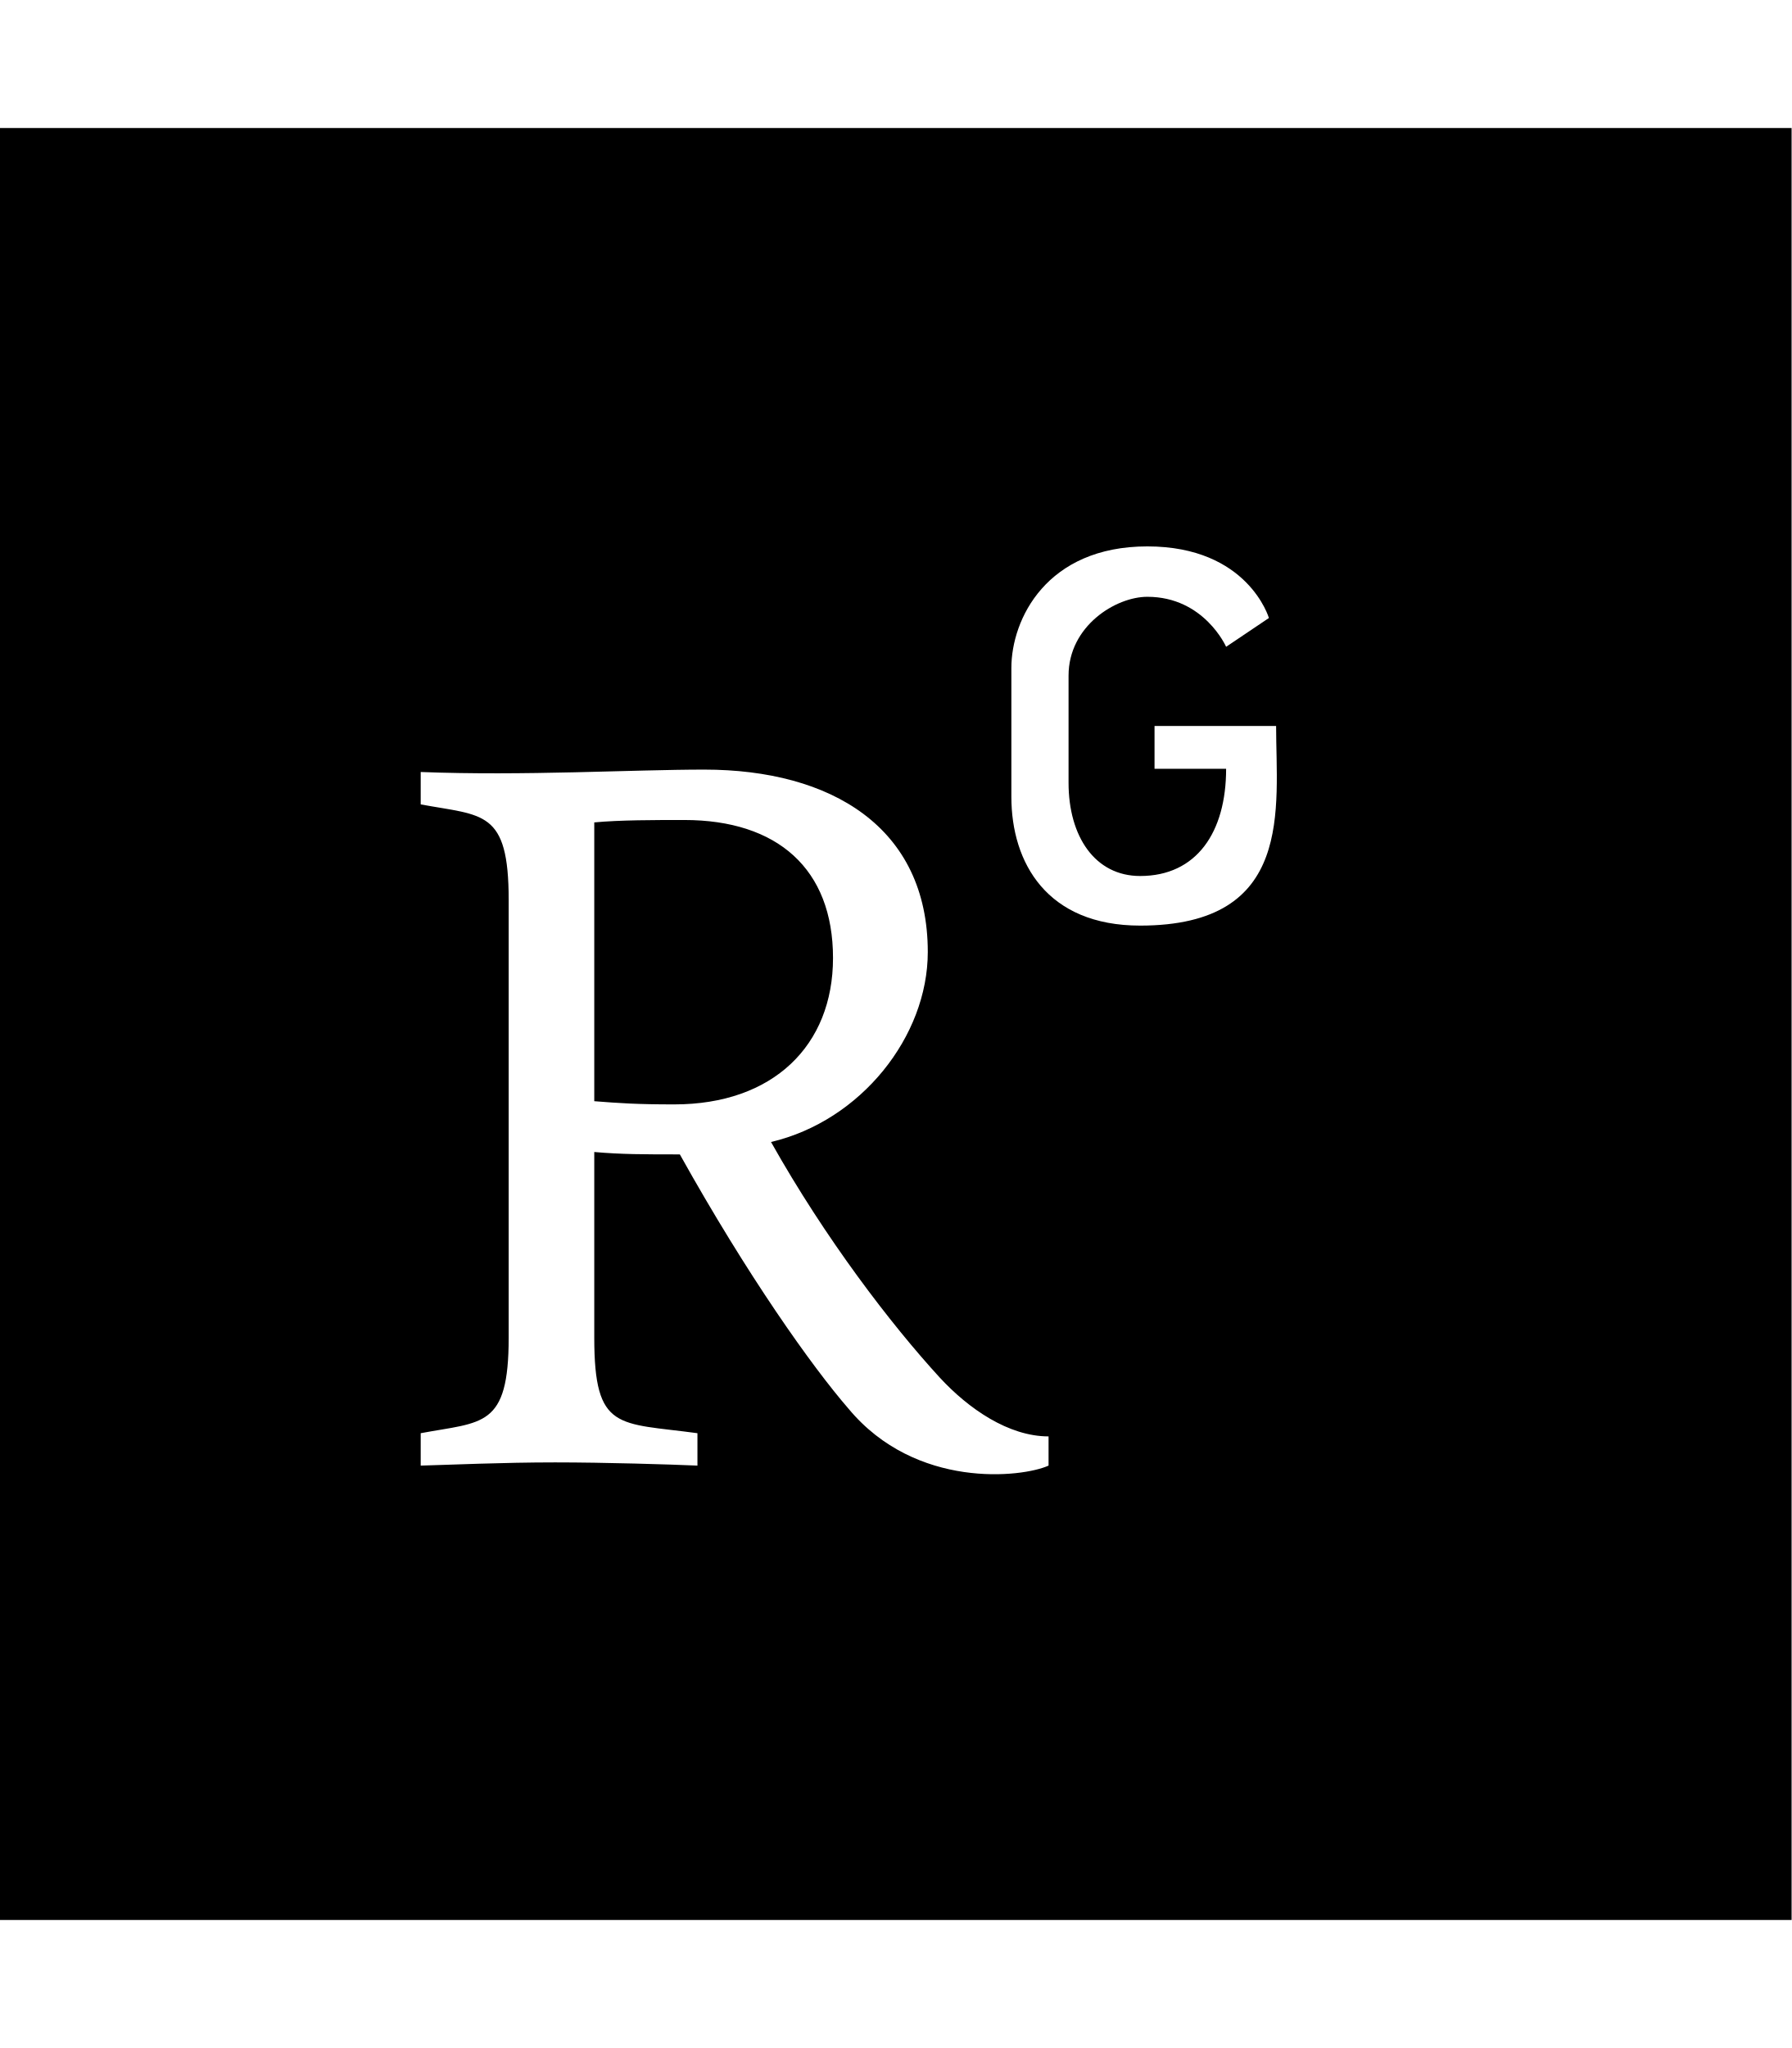
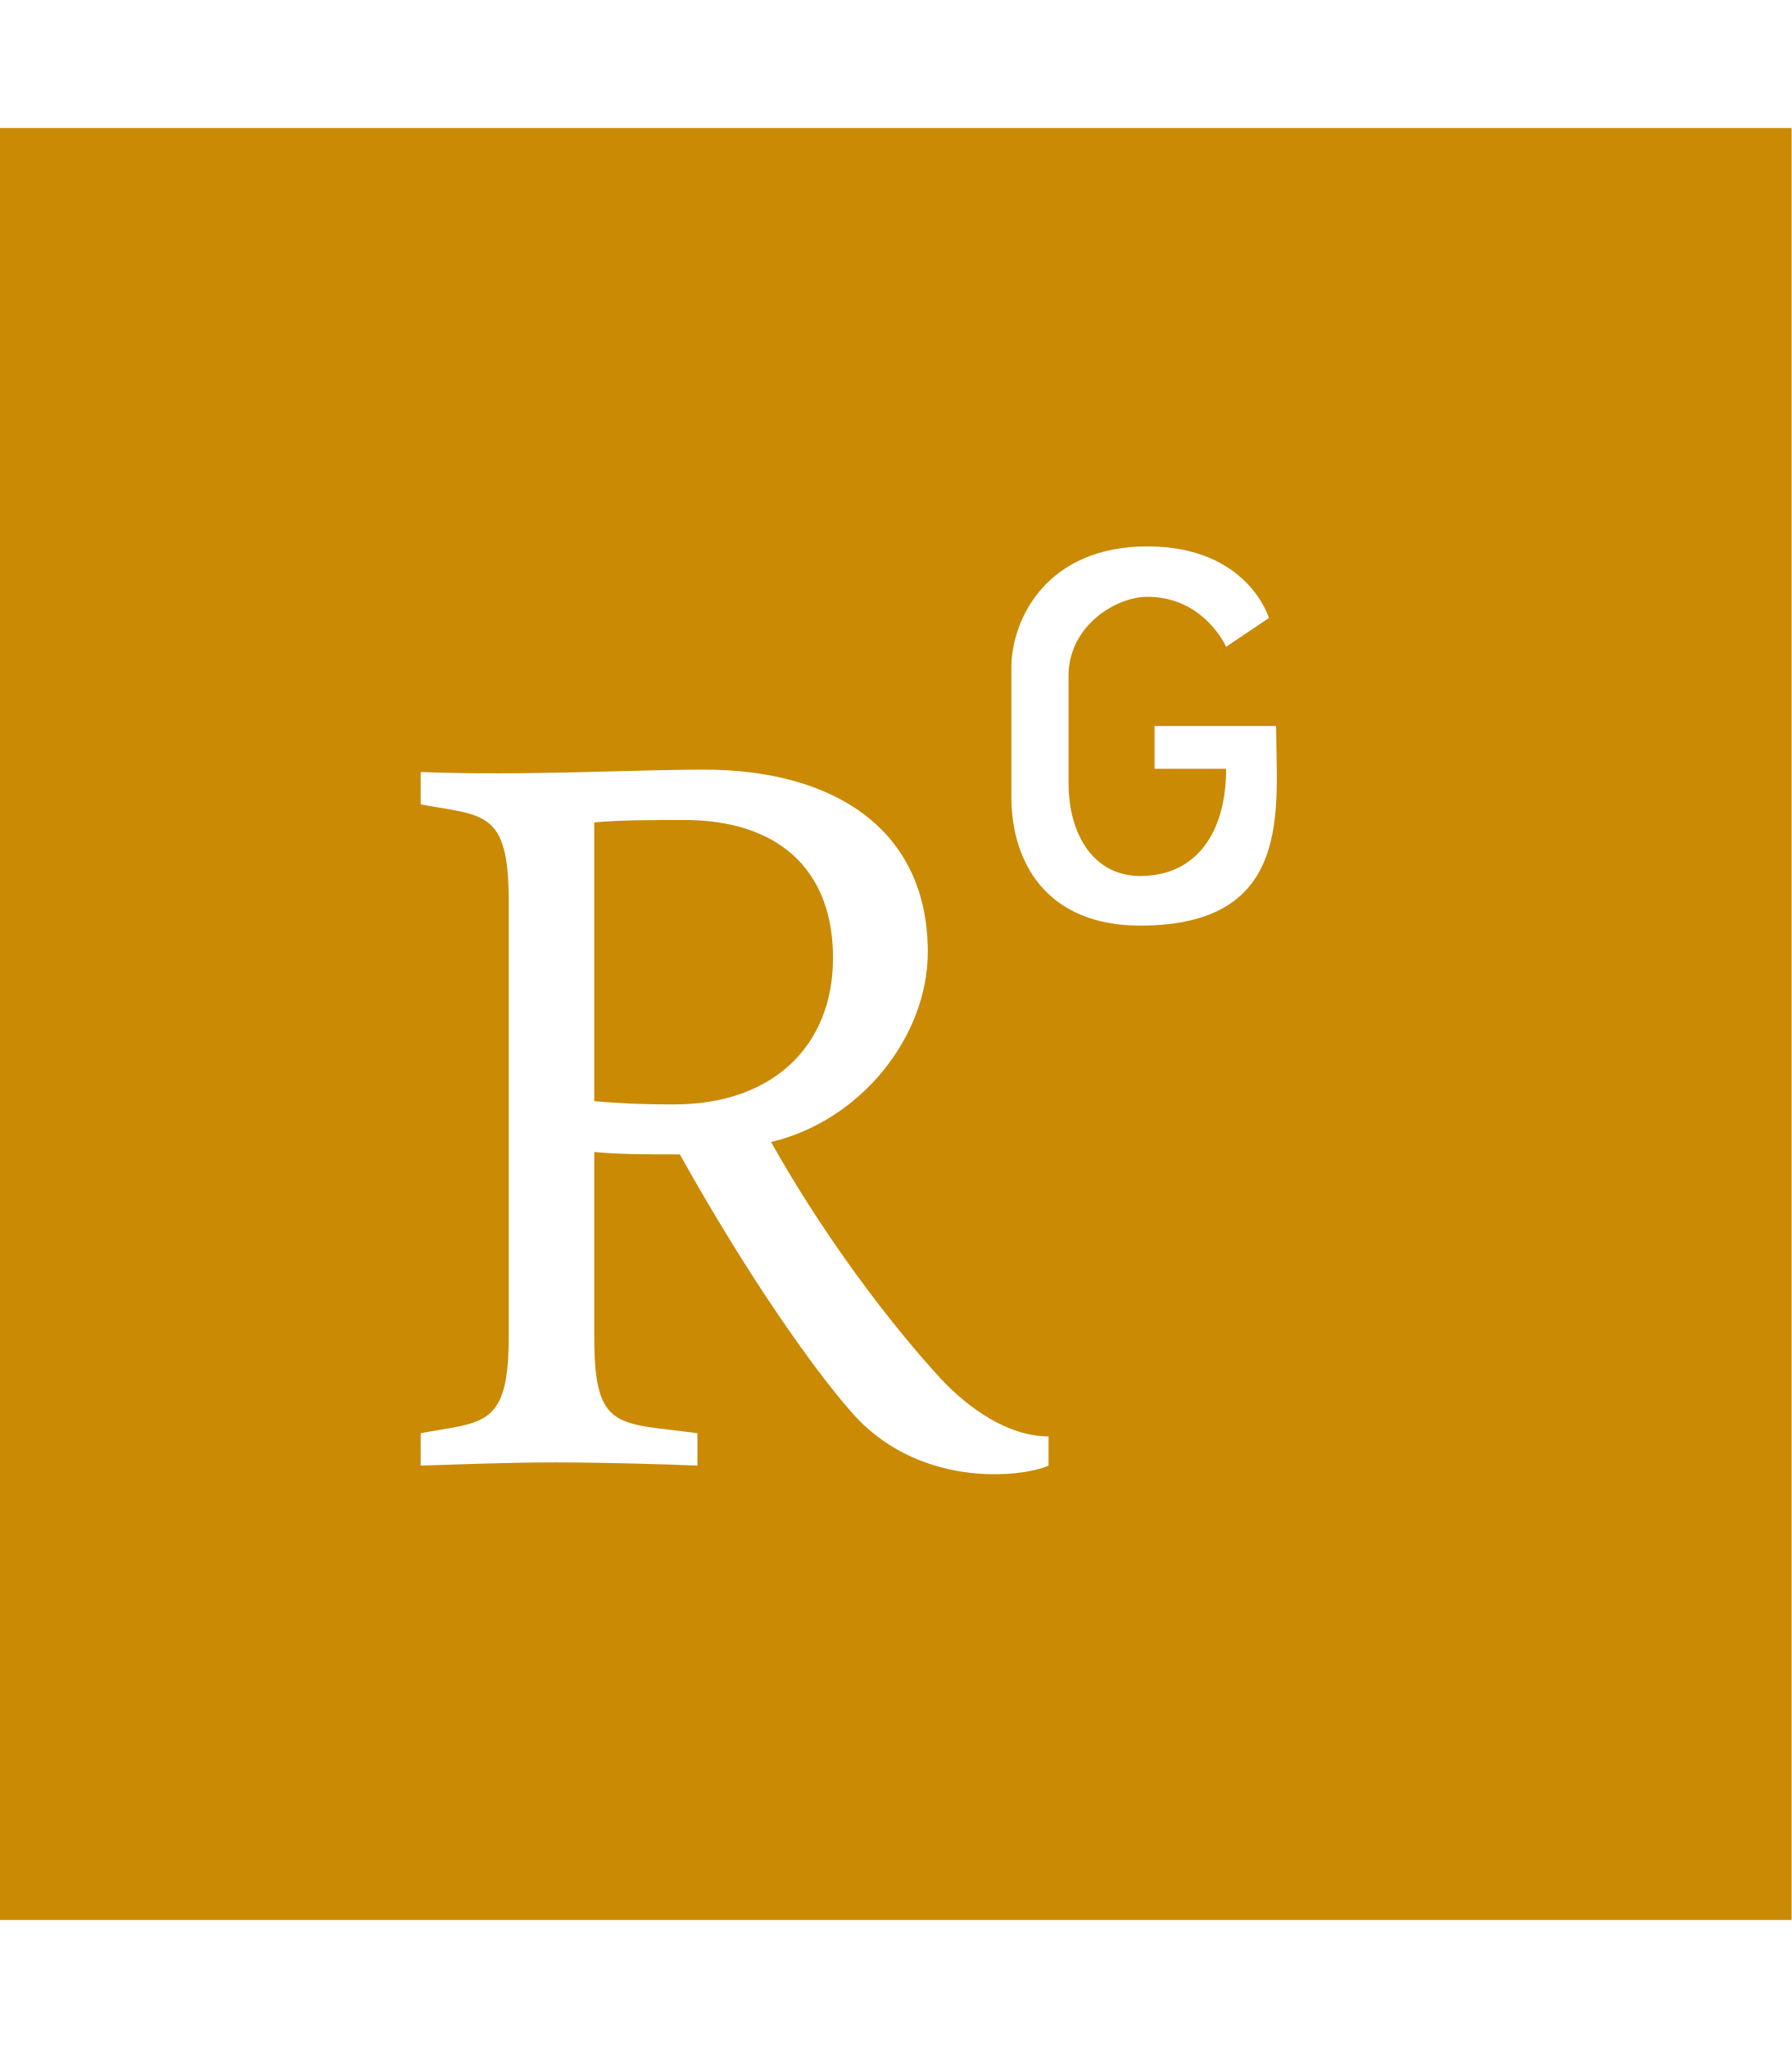
<svg xmlns="http://www.w3.org/2000/svg" viewBox="0 0 448 512">
-   <path d="M0 32v448h448V32H0zm262.2 334.4c-6.6 3-33.2 6-50-14.2-9.2-10.6-25.3-33.3-42.2-63.6-8.9 0-14.7 0-21.4-.6v46.4c0 23.5 6 21.2 25.8 23.9v8.1c-6.9-.3-23.1-.8-35.6-.8-13.1 0-26.1.6-33.6.8v-8.1c15.5-2.9 22-1.3 22-23.9V225c0-22.6-6.4-21-22-23.9V193c25.8 1 53.1-.6 70.9-.6 31.7 0 55.9 14.4 55.9 45.6 0 21.1-16.7 42.2-39.2 47.5 13.6 24.2 30 45.6 42.2 58.9 7.2 7.8 17.2 14.7 27.2 14.7v7.3zm22.9-135c-23.3 0-32.2-15.7-32.2-32.2V167c0-12.2 8.8-30.4 34-30.4s30.4 17.9 30.4 17.9l-10.7 7.2s-5.5-12.5-19.7-12.5c-7.9 0-19.7 7.3-19.7 19.7v26.8c0 13.4 6.6 23.3 17.9 23.3 14.1 0 21.5-10.9 21.5-26.8h-17.9v-10.7h30.4c0 20.5 4.7 49.9-34 49.9zm-116.5 44.7c-9.4 0-13.6-.3-20-.8v-69.7c6.4-.6 15-.6 22.5-.6 23.3 0 37.2 12.2 37.2 34.5 0 21.9-15 36.6-39.7 36.6z" />
+   <path fill="#ca8a04" d="M0 32v448h448V32H0zm262.2 334.4c-6.6 3-33.2 6-50-14.2-9.2-10.6-25.3-33.3-42.2-63.6-8.9 0-14.7 0-21.4-.6v46.4c0 23.5 6 21.2 25.8 23.9v8.1c-6.9-.3-23.1-.8-35.6-.8-13.1 0-26.1.6-33.6.8v-8.1c15.5-2.9 22-1.3 22-23.9V225c0-22.6-6.4-21-22-23.9V193c25.8 1 53.1-.6 70.9-.6 31.7 0 55.9 14.4 55.9 45.6 0 21.1-16.7 42.2-39.2 47.5 13.6 24.2 30 45.6 42.2 58.9 7.2 7.8 17.2 14.7 27.2 14.7v7.3zm22.9-135c-23.3 0-32.2-15.7-32.2-32.2V167c0-12.2 8.8-30.4 34-30.4s30.4 17.9 30.4 17.9l-10.7 7.2s-5.5-12.5-19.7-12.5c-7.9 0-19.7 7.3-19.7 19.7v26.8c0 13.4 6.6 23.3 17.9 23.3 14.1 0 21.5-10.9 21.5-26.8h-17.9v-10.7h30.4c0 20.5 4.7 49.9-34 49.9zm-116.5 44.7c-9.4 0-13.6-.3-20-.8v-69.7c6.4-.6 15-.6 22.5-.6 23.3 0 37.2 12.2 37.2 34.5 0 21.9-15 36.6-39.7 36.6z" />
</svg>
